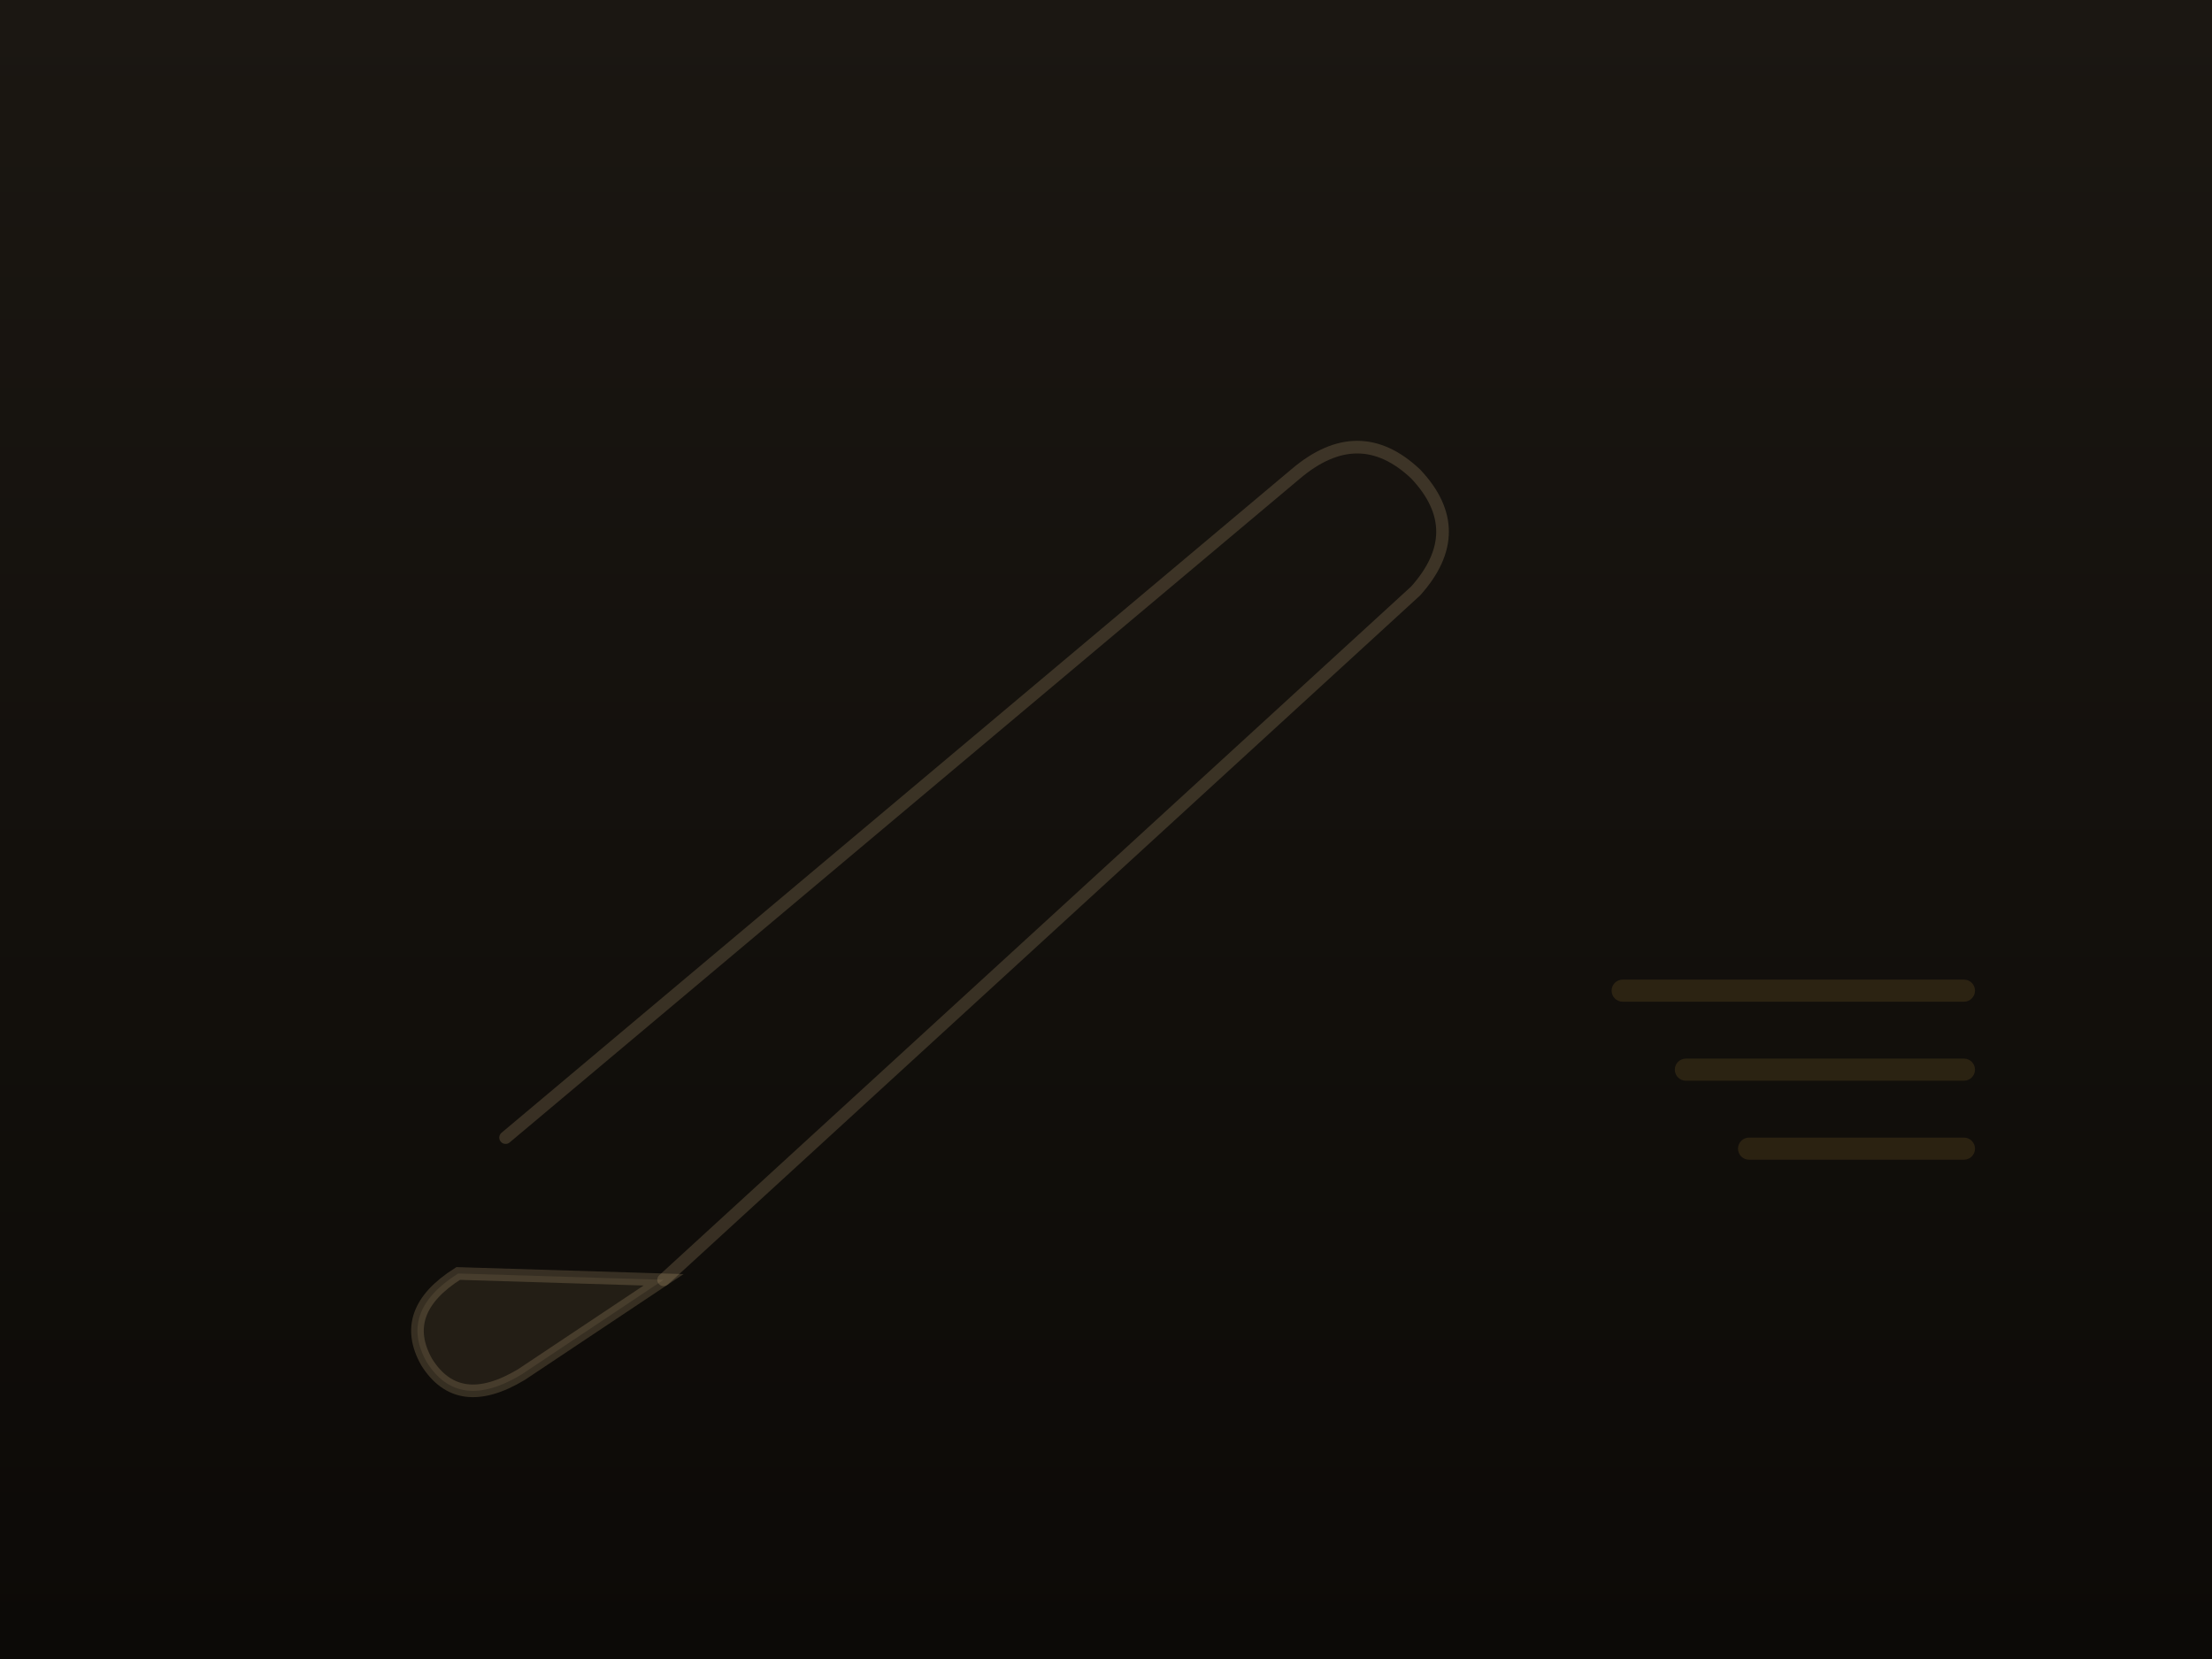
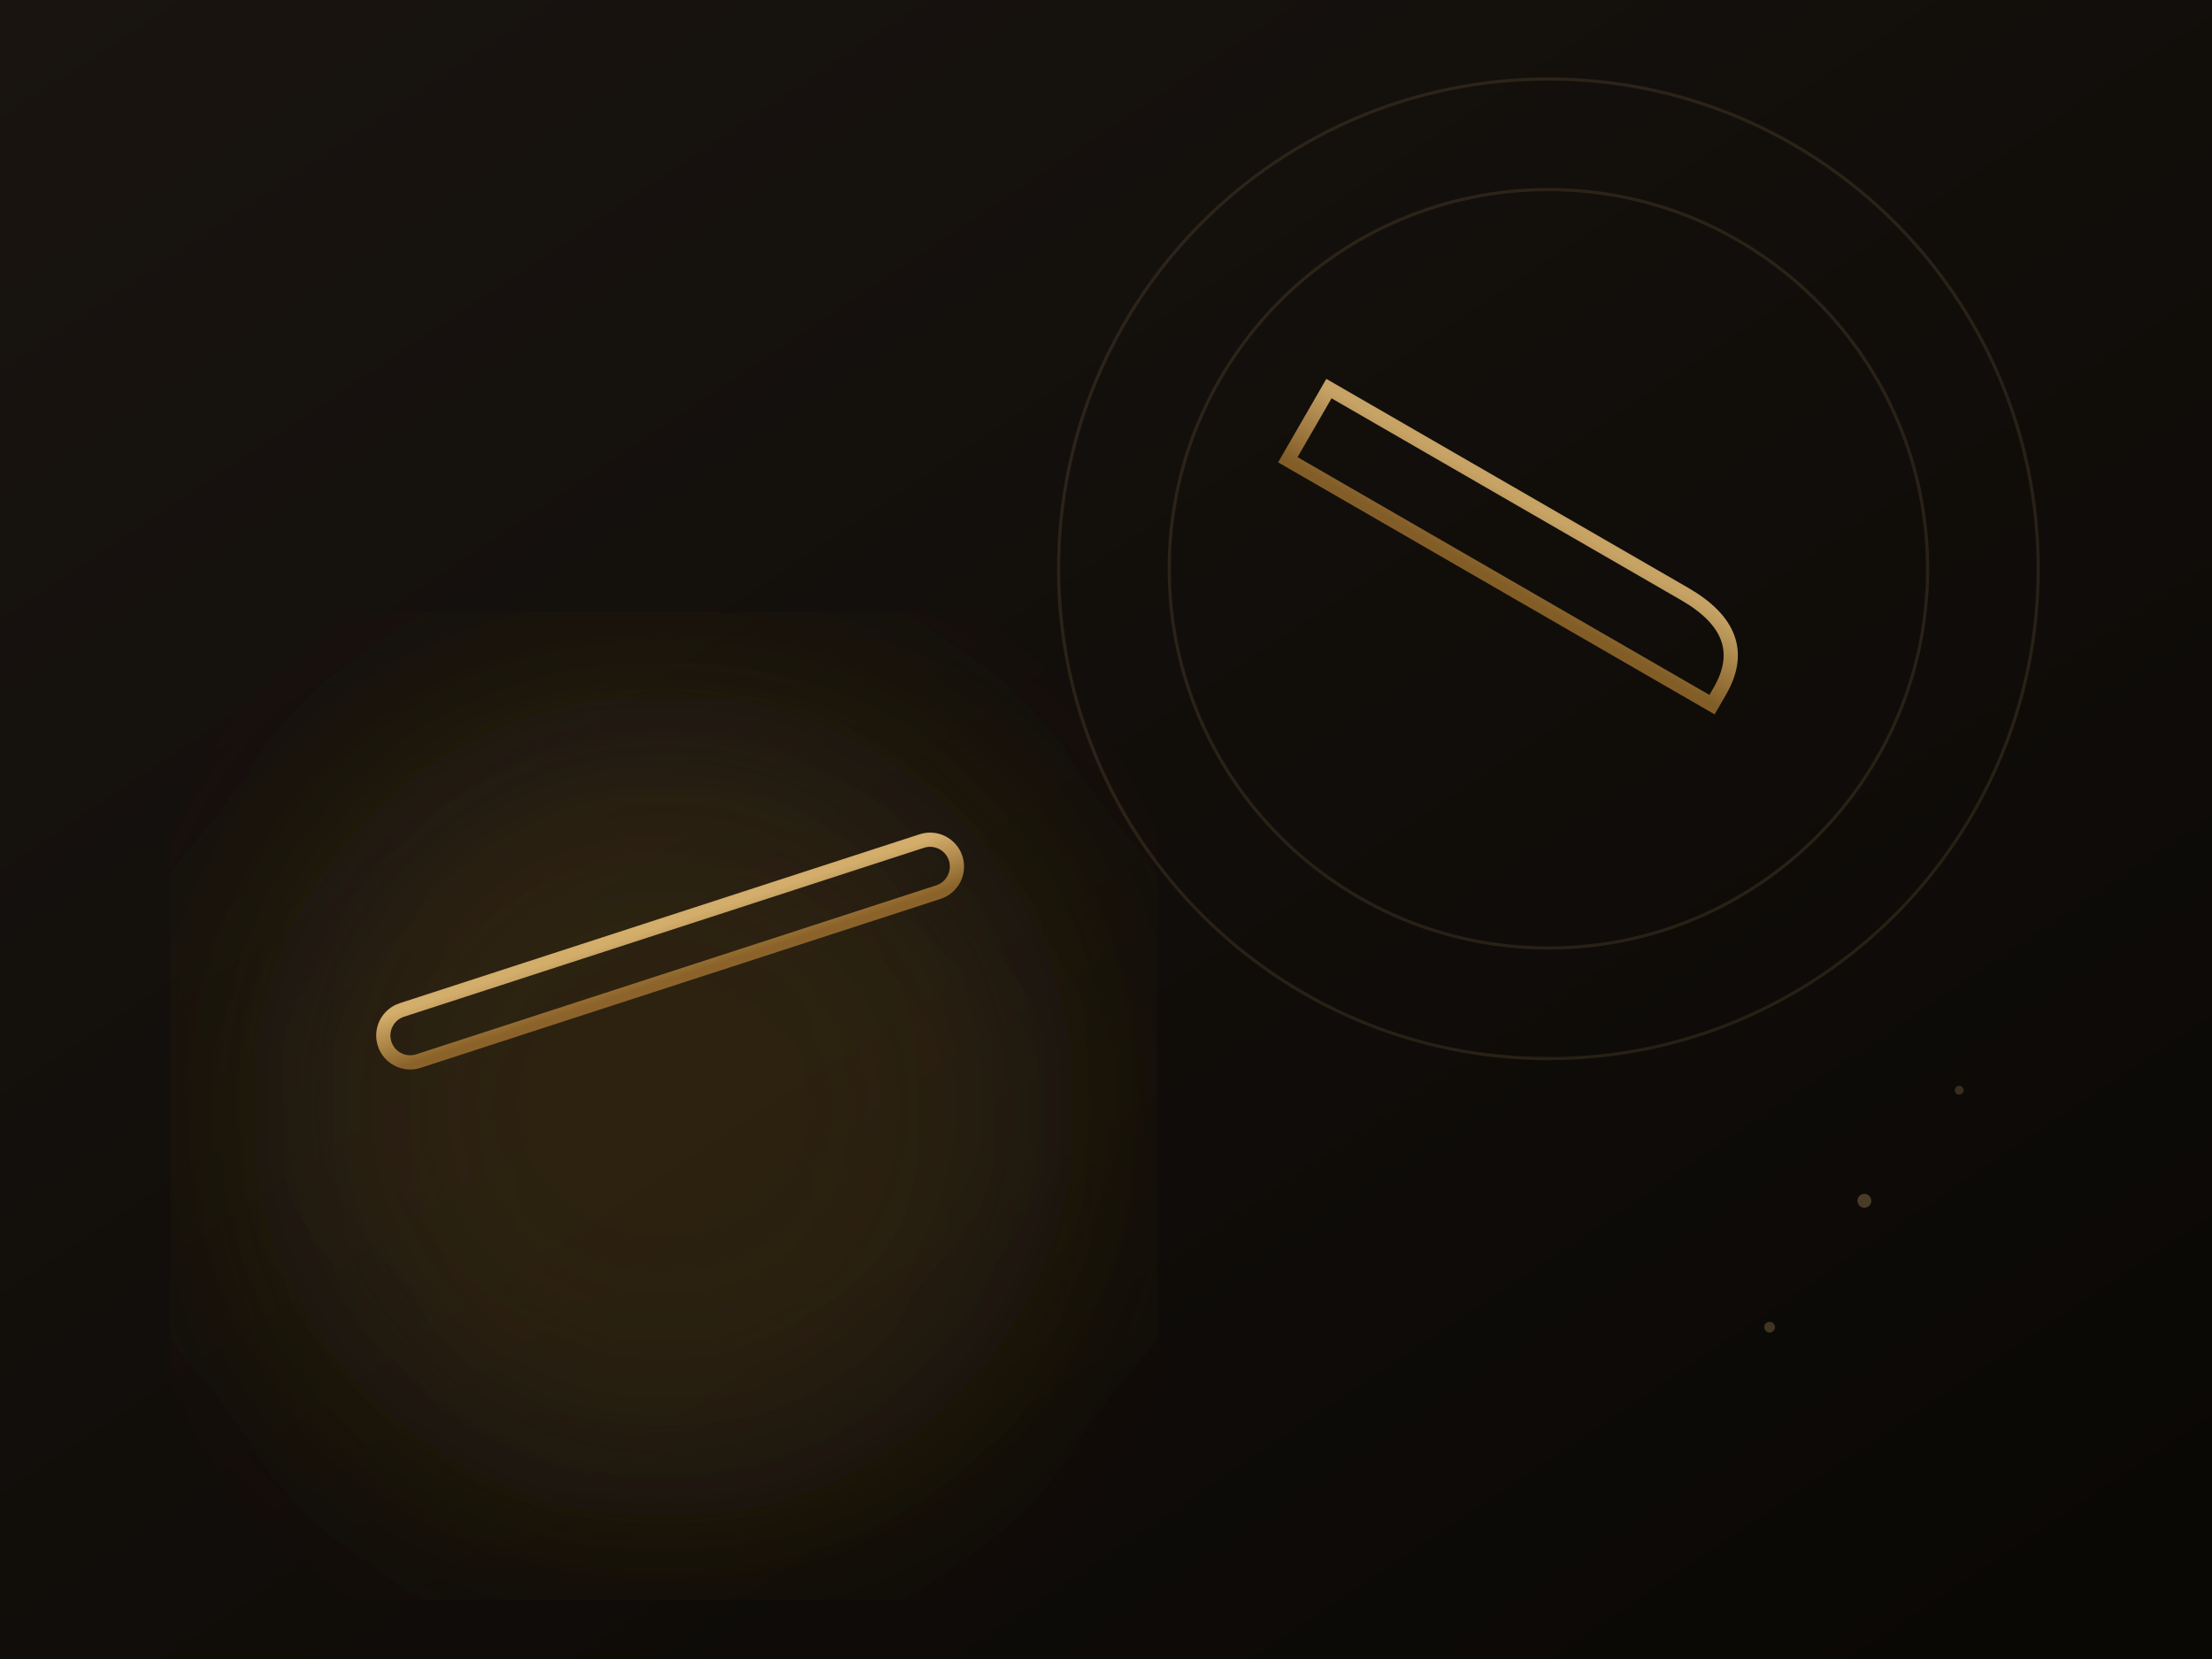
<svg xmlns="http://www.w3.org/2000/svg" viewBox="0 0 1400 1050" preserveAspectRatio="xMidYMid slice">
  <defs>
-     <linearGradient id="bg3" x1="0" y1="0" x2="0" y2="1">
-       <stop offset="0" stop-color="#1b1712" />
-       <stop offset="1" stop-color="#0c0a07" />
+     <linearGradient id="bg" x1="0" y1="0" x2="0.9" y2="1">
+       <stop offset="0" stop-color="#191410" />
+       <stop offset="1" stop-color="#0a0805" />
    </linearGradient>
+     <linearGradient id="gold" x1="0" y1="0" x2="0" y2="1">
+       <stop offset="0" stop-color="#e6bd75" />
+       <stop offset="1" stop-color="#966b2c" />
+     </linearGradient>
+     <filter id="glow">
+       <feGaussianBlur stdDeviation="75" />
+     </filter>
  </defs>
-   <rect width="1400" height="1050" fill="url(#bg3)" />
-   <g stroke="#d8b98a" stroke-opacity="0.2" fill="none" stroke-width="8" stroke-linecap="round">
-     <path d="M320 720 L820 300 q40 -34 76 0 q34 36 0 74 L420 810" />
-     <path d="M420 810 l-90 60 q-40 24 -60 -8 q-18 -32 20 -56 z" fill="#d8b98a" fill-opacity="0.1" />
+   <rect width="1400" height="1050" fill="url(#bg)" />
+   <circle cx="420" cy="700" r="260" fill="#6d4d1e" fill-opacity="0.3" filter="url(#glow)" />
+   <g transform="translate(430 620) rotate(-18)">
+     <rect x="-190" y="-36" width="380" height="34" rx="17" fill="none" stroke="url(#gold)" stroke-width="9" stroke-opacity="0.9" />
+     <g stroke="url(#gold)" stroke-width="8" stroke-linecap="round" stroke-opacity="0.75">
+       <line x1="-160" y1="6" x2="-160" y2="112" />
+       <line x1="-112" y1="6" x2="-112" y2="118" />
+       <line x1="-64" y1="6" x2="-64" y2="112" />
+       <line x1="-16" y1="6" x2="-16" y2="118" />
+       <line x1="32" y1="6" x2="32" y2="112" />
+       <line x1="80" y1="6" x2="80" y2="118" />
+       <line x1="128" y1="6" x2="128" y2="112" />
+       <line x1="168" y1="6" x2="168" y2="110" />
+     </g>
  </g>
-   <g fill="#b8893e" fill-opacity="0.16">
-     <rect x="1020" y="620" width="230" height="14" rx="7" />
-     <rect x="1060" y="670" width="190" height="14" rx="7" />
-     <rect x="1100" y="720" width="150" height="14" rx="7" />
+   <g transform="translate(960 340) rotate(30)" stroke="url(#gold)" fill="none" stroke-linecap="round">
+     <path d="M-150 -22 L110 -22 Q160 -22 160 20 L160 30 L-150 30 Z" stroke-width="9" stroke-opacity="0.85" />
+     <line x1="-150" y1="4" x2="-260" y2="4" stroke-width="11" stroke-opacity="0.6" />
+   </g>
+   <g fill="none" stroke="#e6bd75" stroke-opacity="0.12" stroke-width="2">
+     <circle cx="980" cy="360" r="240" />
+     <circle cx="980" cy="360" r="310" />
+   </g>
+   <g fill="#e6bd75">
+     <circle cx="1180" cy="760" r="4.4" opacity="0.28" />
+     <circle cx="1240" cy="690" r="2.8" opacity="0.2" />
+     <circle cx="1120" cy="840" r="3.4" opacity="0.24" />
  </g>
</svg>
